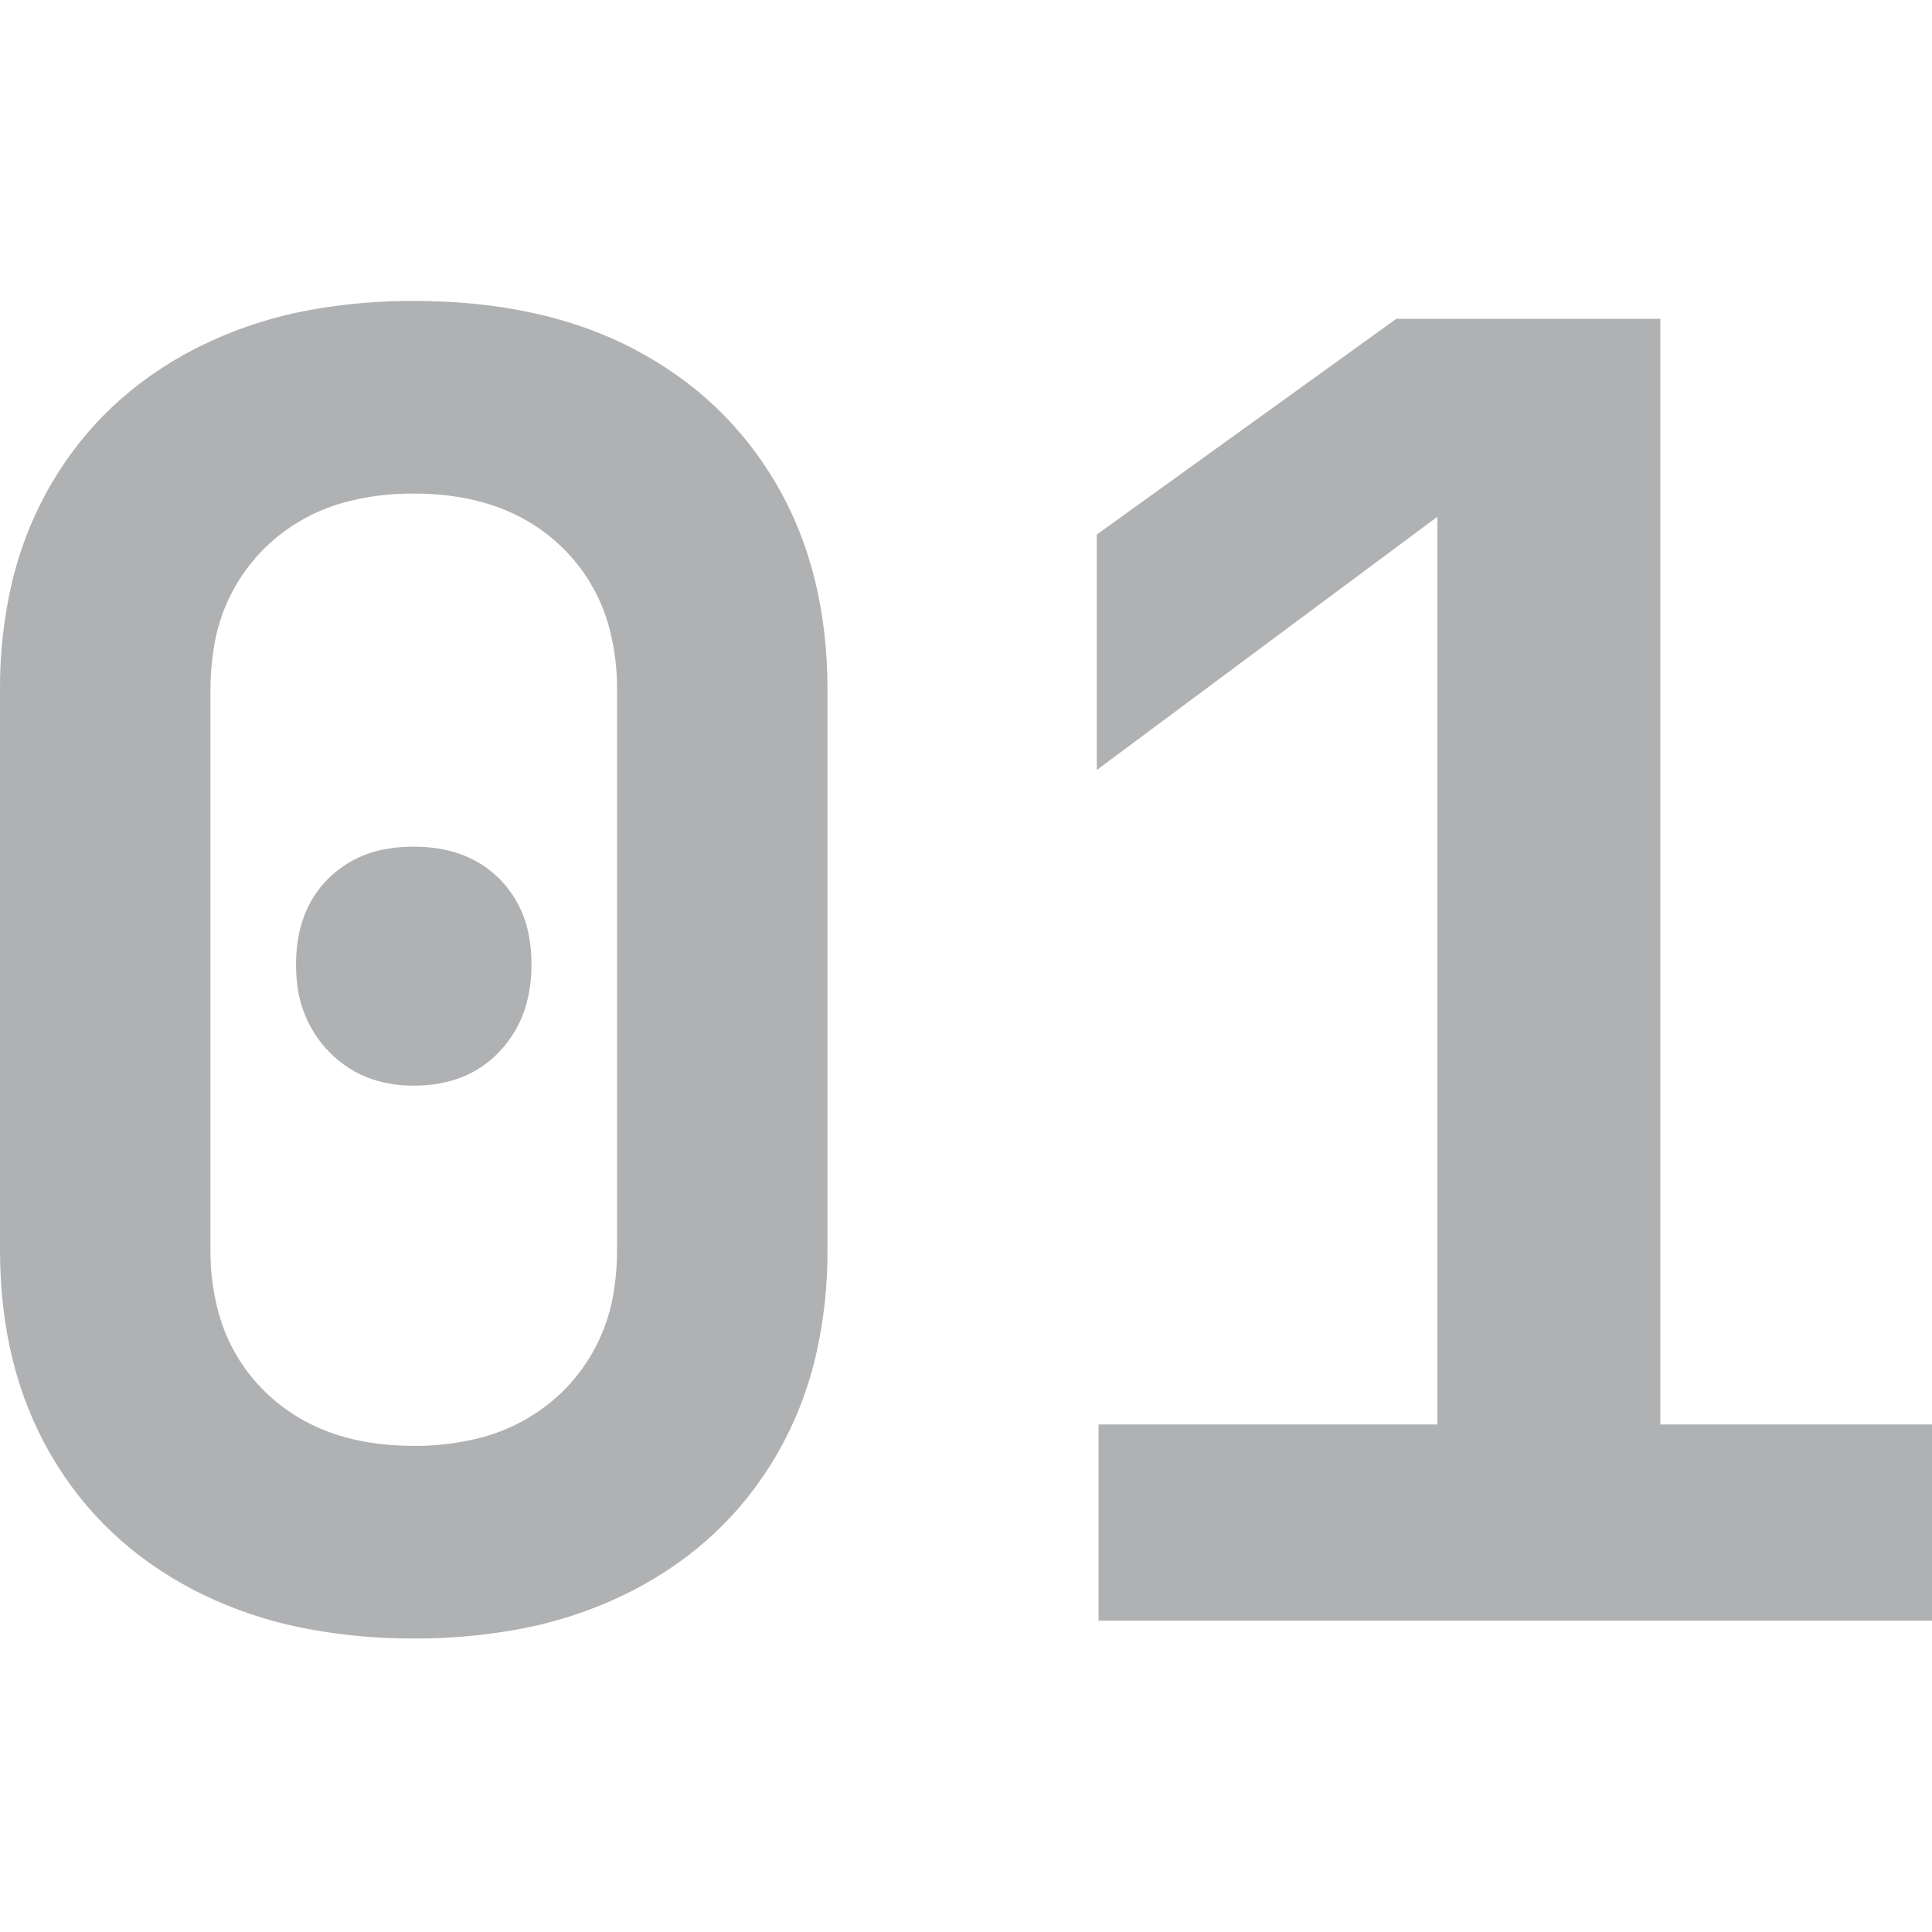
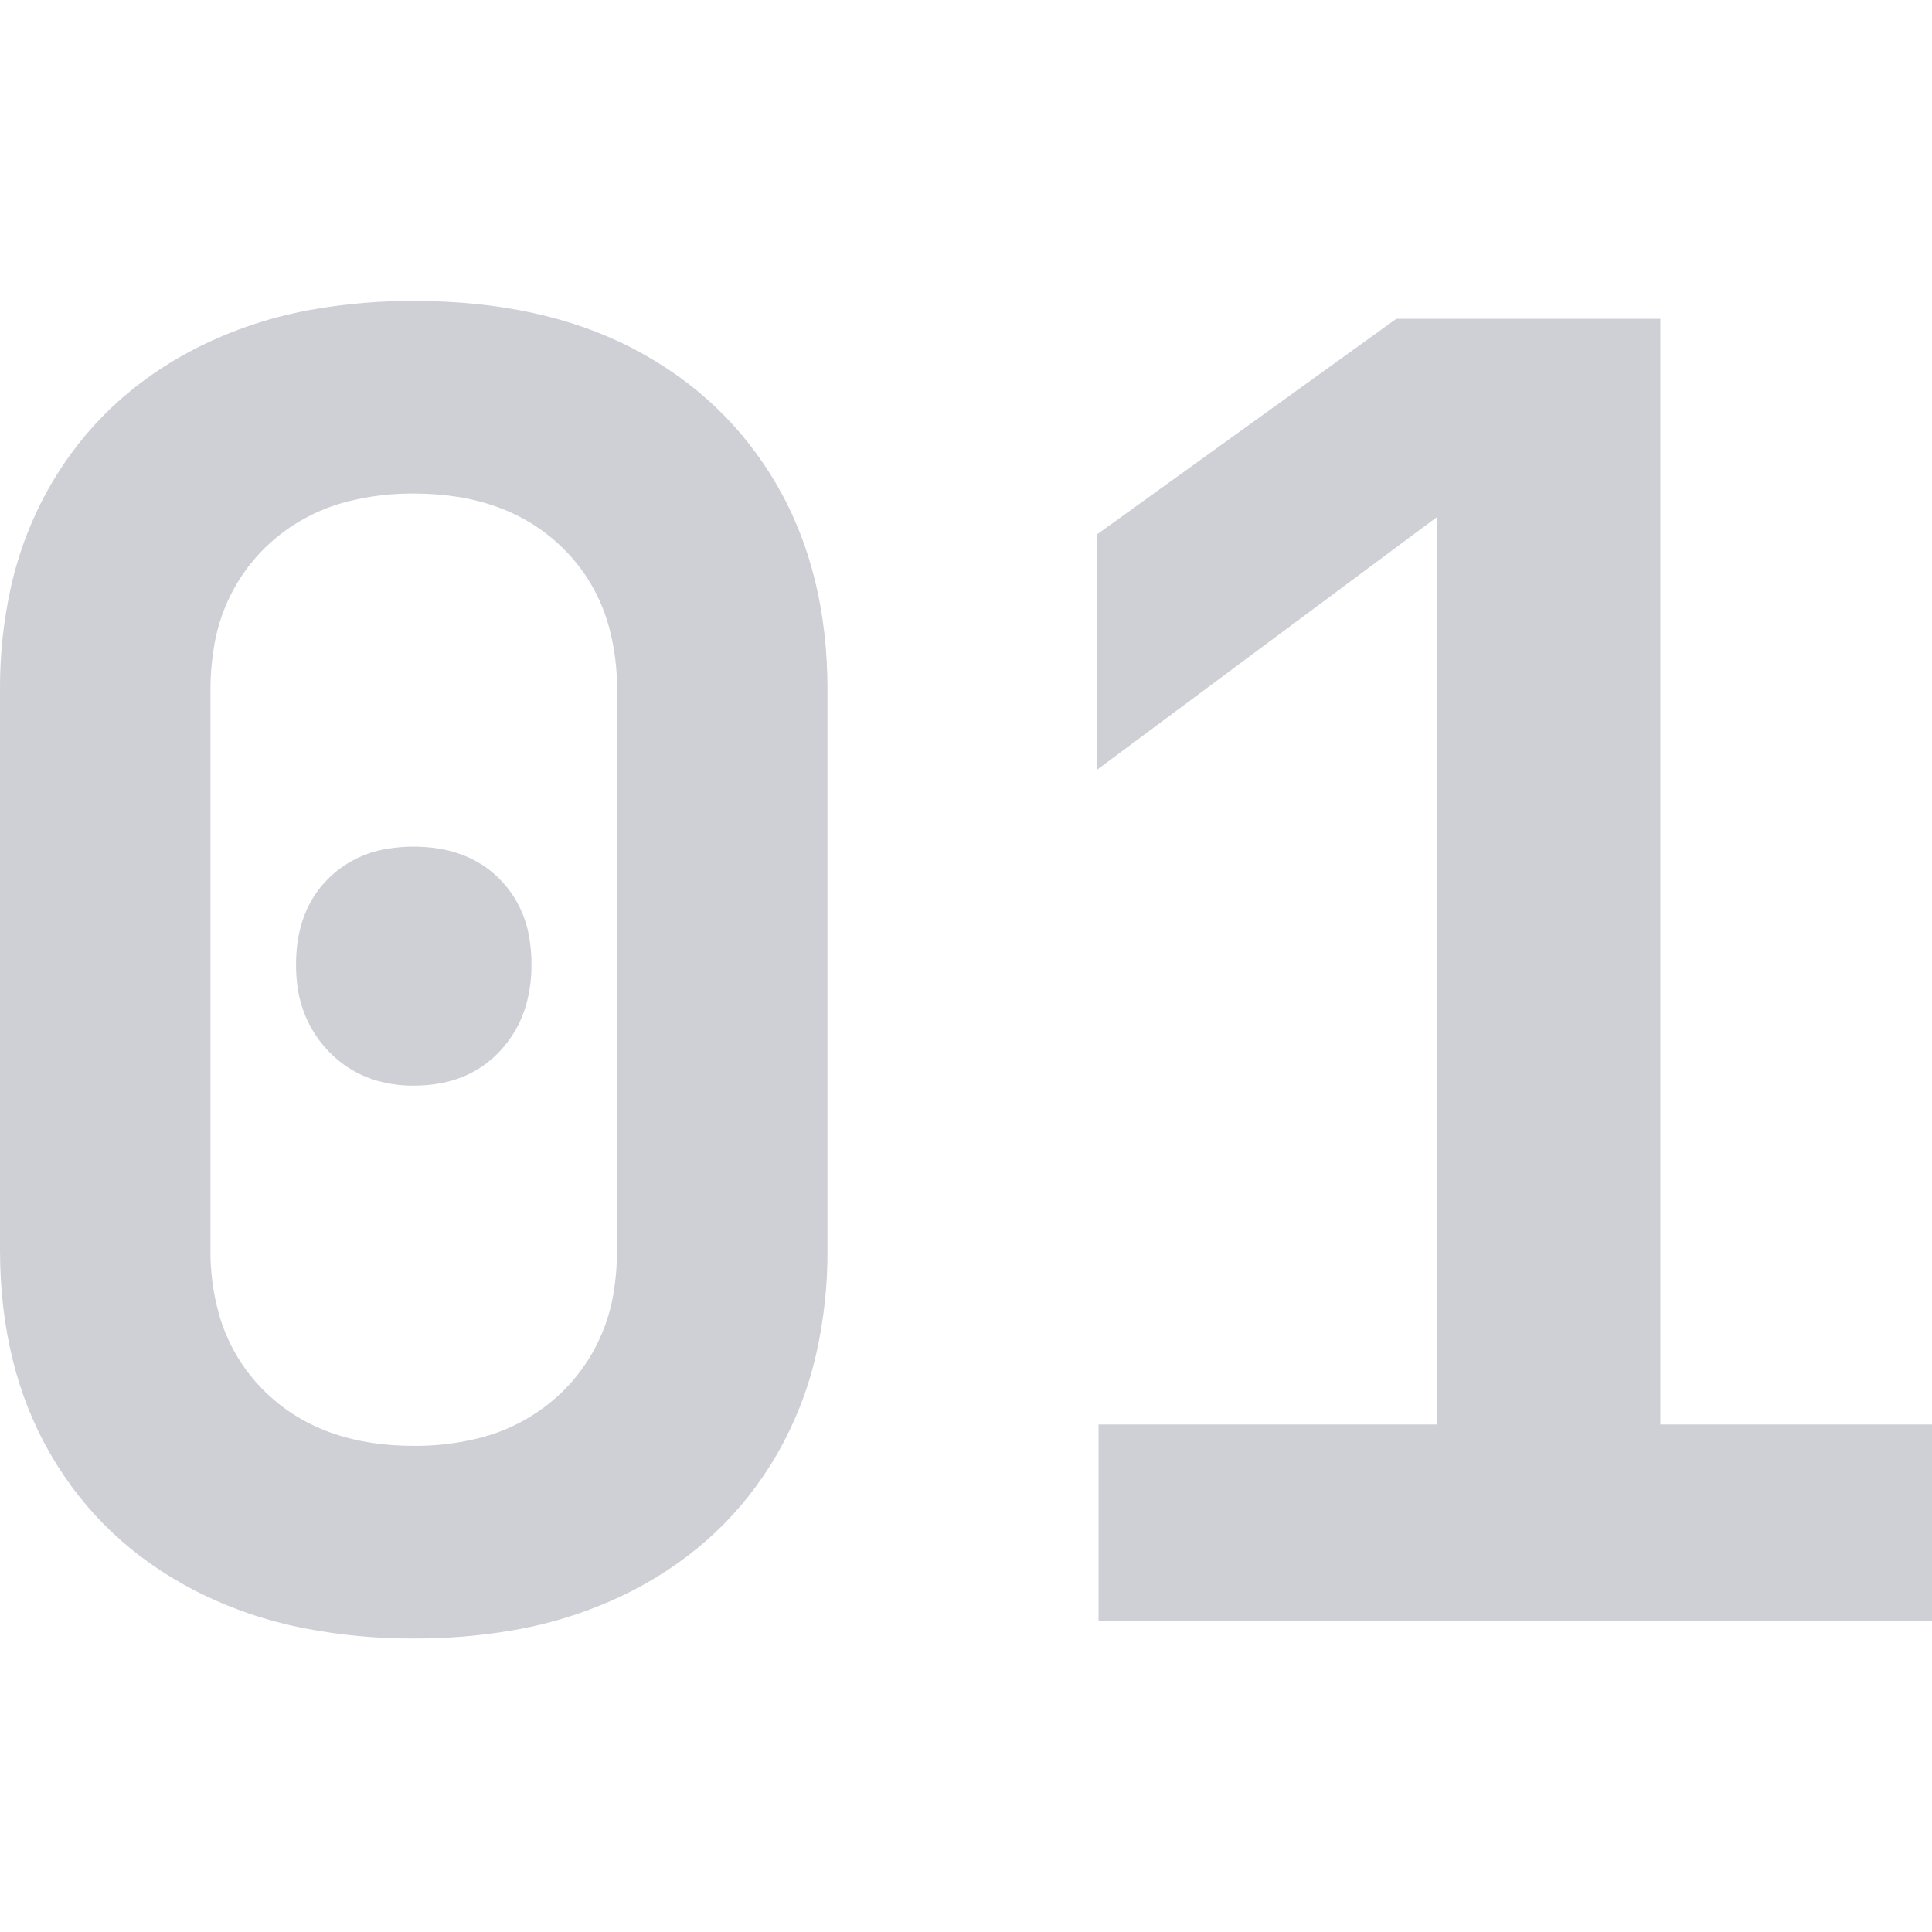
<svg xmlns="http://www.w3.org/2000/svg" width="13" height="13" viewBox="0 0 13 13">
-   <g transform="scale(.75),translate(0, 2.7)" fill="#AFB1B3">
+   <g transform="scale(.75),translate(0, 2.7)" fill="#CED0D6">
    <path d="M 17.344 11.84 L 9.856 11.84 L 9.856 10.08 L 12.896 10.08 L 12.896 1.936 L 9.84 4.208 L 9.84 2.096 L 12.528 0.16 L 14.896 0.16 L 14.896 10.08 L 17.344 10.08 L 17.344 11.84 Z M 0 8.512 L 0 3.488 A 4.139 4.139 0 0 1 0.1 2.558 A 3.246 3.246 0 0 1 0.456 1.648 Q 0.912 0.864 1.744 0.432 A 3.751 3.751 0 0 1 2.839 0.071 A 5.109 5.109 0 0 1 3.712 0 Q 4.854 0 5.673 0.424 A 3.233 3.233 0 0 1 5.688 0.432 Q 6.512 0.864 6.968 1.648 Q 7.424 2.432 7.424 3.488 L 7.424 8.512 A 4.139 4.139 0 0 1 7.324 9.442 A 3.246 3.246 0 0 1 6.968 10.352 Q 6.512 11.136 5.68 11.568 A 3.751 3.751 0 0 1 4.585 11.929 A 5.109 5.109 0 0 1 3.712 12 A 5.023 5.023 0 0 1 2.745 11.911 A 3.708 3.708 0 0 1 1.744 11.568 Q 0.912 11.136 0.456 10.352 Q 0 9.568 0 8.512 Z M 5.536 8.512 L 5.536 3.488 A 2.09 2.09 0 0 0 5.463 2.922 A 1.563 1.563 0 0 0 5.04 2.208 Q 4.544 1.728 3.712 1.728 A 2.336 2.336 0 0 0 3.141 1.794 A 1.644 1.644 0 0 0 2.384 2.208 A 1.601 1.601 0 0 0 1.914 3.142 A 2.266 2.266 0 0 0 1.888 3.488 L 1.888 8.512 A 2.09 2.09 0 0 0 1.961 9.078 A 1.563 1.563 0 0 0 2.384 9.792 Q 2.88 10.272 3.712 10.272 A 2.336 2.336 0 0 0 4.283 10.206 A 1.644 1.644 0 0 0 5.04 9.792 A 1.601 1.601 0 0 0 5.511 8.858 A 2.266 2.266 0 0 0 5.536 8.512 Z M 3.344 6.984 A 1.156 1.156 0 0 0 3.712 7.04 Q 4.192 7.04 4.48 6.736 A 1.01 1.01 0 0 0 4.721 6.313 A 1.307 1.307 0 0 0 4.768 5.952 A 1.375 1.375 0 0 0 4.748 5.711 A 0.964 0.964 0 0 0 4.48 5.184 Q 4.192 4.896 3.712 4.896 A 1.375 1.375 0 0 0 3.471 4.916 A 0.964 0.964 0 0 0 2.944 5.184 Q 2.656 5.472 2.656 5.952 A 1.41 1.41 0 0 0 2.666 6.126 A 1.031 1.031 0 0 0 2.952 6.736 A 0.969 0.969 0 0 0 3.344 6.984 Z" />
  </g>
</svg>
